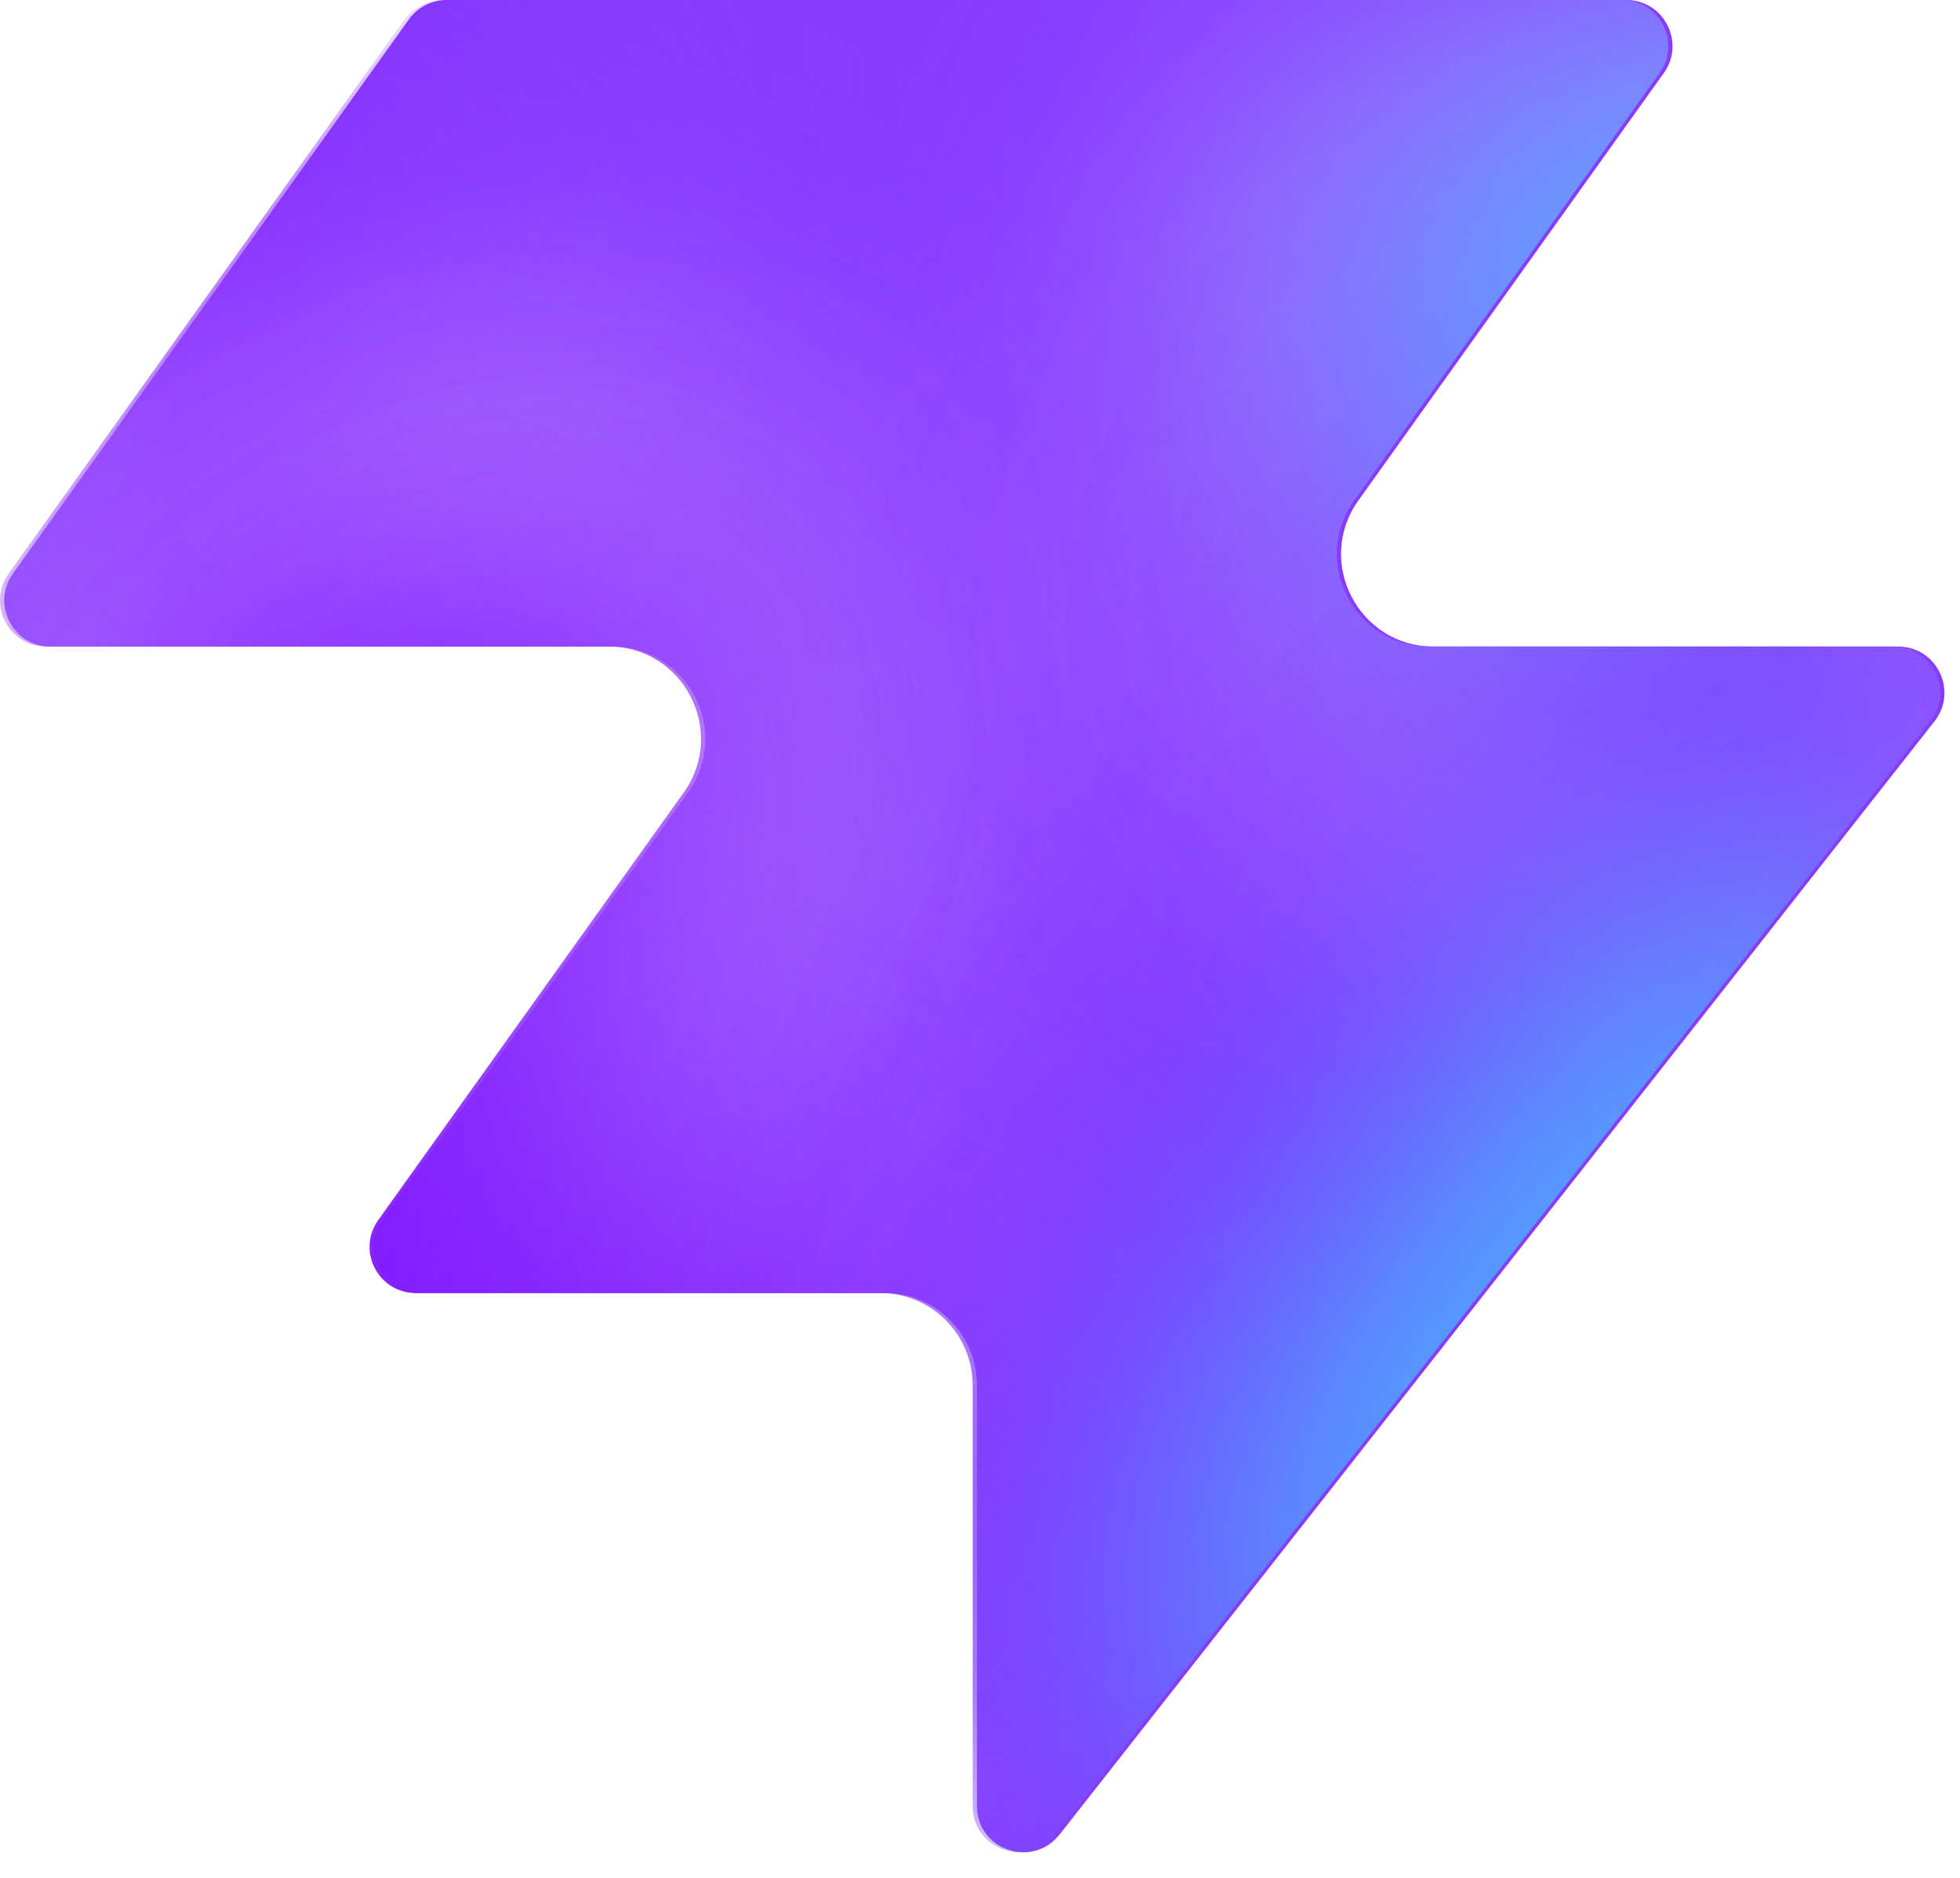
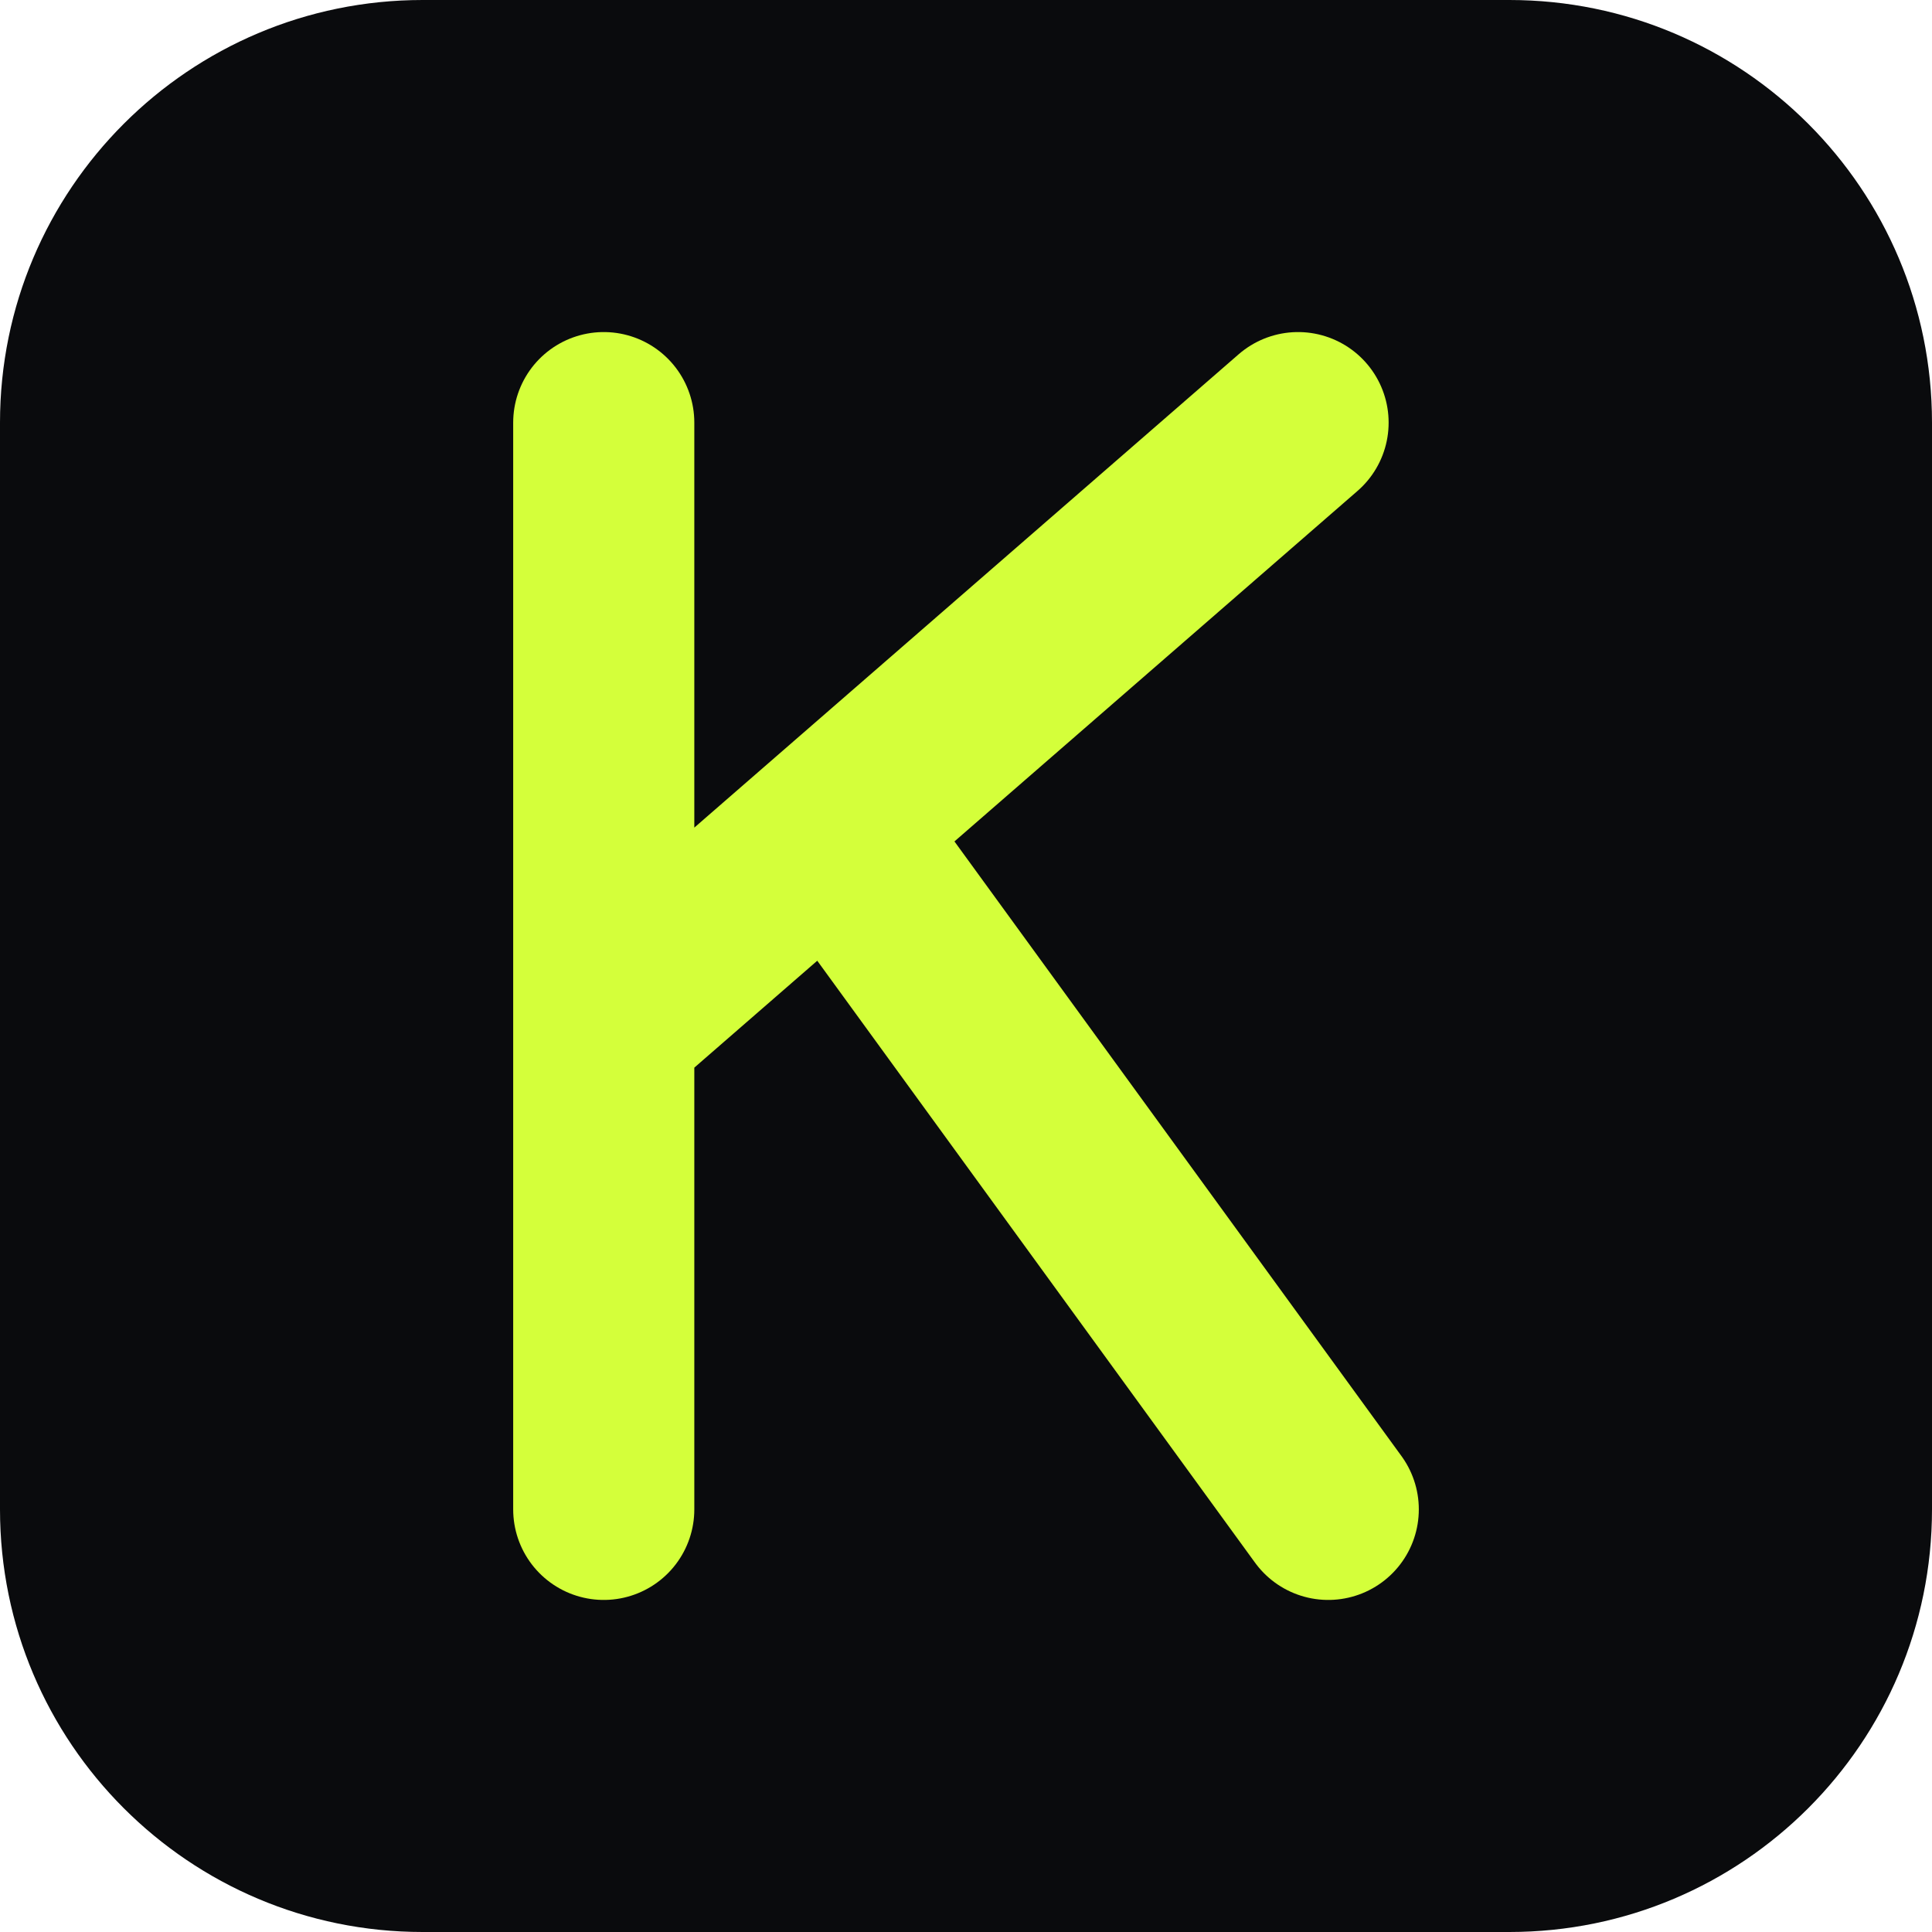
- <svg xmlns="http://www.w3.org/2000/svg" width="48" height="46" fill="none" viewBox="0 0 48 46">
-   <path fill="#863bff" d="M25.946 44.938c-.664.845-2.021.375-2.021-.698V33.937a2.26 2.26 0 0 0-2.262-2.262H10.287c-.92 0-1.456-1.04-.92-1.788l7.48-10.471c1.07-1.497 0-3.578-1.842-3.578H1.237c-.92 0-1.456-1.04-.92-1.788L10.013.474c.214-.297.556-.474.92-.474h28.894c.92 0 1.456 1.04.92 1.788l-7.48 10.471c-1.07 1.498 0 3.579 1.842 3.579h11.377c.943 0 1.473 1.088.89 1.83L25.947 44.94z" style="fill:#863bff;fill:color(display-p3 .525 .23 1);fill-opacity:1" />
-   <mask id="a" width="48" height="46" x="0" y="0" maskUnits="userSpaceOnUse" style="mask-type:alpha">
-     <path fill="#000" d="M25.842 44.938c-.664.844-2.021.375-2.021-.698V33.937a2.26 2.26 0 0 0-2.262-2.262H10.183c-.92 0-1.456-1.04-.92-1.788l7.48-10.471c1.07-1.498 0-3.579-1.842-3.579H1.133c-.92 0-1.456-1.04-.92-1.787L9.91.473c.214-.297.556-.474.92-.474h28.894c.92 0 1.456 1.04.92 1.788l-7.48 10.471c-1.07 1.498 0 3.578 1.842 3.578h11.377c.943 0 1.473 1.088.89 1.832L25.843 44.94z" style="fill:#000;fill-opacity:1" />
-   </mask>
-   <g mask="url(#a)">
-     <g filter="url(#b)">
-       <ellipse cx="5.508" cy="14.704" fill="#ede6ff" rx="5.508" ry="14.704" style="fill:#ede6ff;fill:color(display-p3 .927 .903 1);fill-opacity:1" transform="matrix(.00324 1 1 -.00324 -4.47 31.516)" />
-     </g>
-     <g filter="url(#c)">
-       <ellipse cx="10.399" cy="29.851" fill="#ede6ff" rx="10.399" ry="29.851" style="fill:#ede6ff;fill:color(display-p3 .927 .903 1);fill-opacity:1" transform="matrix(.00324 1 1 -.00324 -39.328 7.883)" />
-     </g>
-     <g filter="url(#d)">
-       <ellipse cx="5.508" cy="30.487" fill="#7e14ff" rx="5.508" ry="30.487" style="fill:#7e14ff;fill:color(display-p3 .492 .077 1);fill-opacity:1" transform="rotate(89.814 -25.913 -14.639)scale(1 -1)" />
-     </g>
-     <g filter="url(#e)">
-       <ellipse cx="5.508" cy="30.599" fill="#7e14ff" rx="5.508" ry="30.599" style="fill:#7e14ff;fill:color(display-p3 .492 .077 1);fill-opacity:1" transform="rotate(89.814 -32.644 -3.334)scale(1 -1)" />
-     </g>
-     <g filter="url(#f)">
-       <ellipse cx="5.508" cy="30.599" fill="#7e14ff" rx="5.508" ry="30.599" style="fill:#7e14ff;fill:color(display-p3 .492 .077 1);fill-opacity:1" transform="matrix(.00324 1 1 -.00324 -34.34 30.47)" />
-     </g>
-     <g filter="url(#g)">
-       <ellipse cx="14.072" cy="22.078" fill="#ede6ff" rx="14.072" ry="22.078" style="fill:#ede6ff;fill:color(display-p3 .927 .903 1);fill-opacity:1" transform="rotate(93.35 24.506 48.493)scale(-1 1)" />
-     </g>
-     <g filter="url(#h)">
-       <ellipse cx="3.47" cy="21.501" fill="#7e14ff" rx="3.47" ry="21.501" style="fill:#7e14ff;fill:color(display-p3 .492 .077 1);fill-opacity:1" transform="rotate(89.009 28.708 47.59)scale(-1 1)" />
-     </g>
-     <g filter="url(#i)">
-       <ellipse cx="3.47" cy="21.501" fill="#7e14ff" rx="3.47" ry="21.501" style="fill:#7e14ff;fill:color(display-p3 .492 .077 1);fill-opacity:1" transform="rotate(89.009 28.708 47.59)scale(-1 1)" />
-     </g>
-     <g filter="url(#j)">
-       <ellipse cx=".387" cy="8.972" fill="#7e14ff" rx="4.407" ry="29.108" style="fill:#7e14ff;fill:color(display-p3 .492 .077 1);fill-opacity:1" transform="rotate(39.51 .387 8.972)" />
-     </g>
-     <g filter="url(#k)">
-       <ellipse cx="47.523" cy="-6.092" fill="#7e14ff" rx="4.407" ry="29.108" style="fill:#7e14ff;fill:color(display-p3 .492 .077 1);fill-opacity:1" transform="rotate(37.892 47.523 -6.092)" />
-     </g>
-     <g filter="url(#l)">
-       <ellipse cx="41.412" cy="6.333" fill="#47bfff" rx="5.971" ry="9.665" style="fill:#47bfff;fill:color(display-p3 .28 .748 1);fill-opacity:1" transform="rotate(37.892 41.412 6.333)" />
-     </g>
-     <g filter="url(#m)">
-       <ellipse cx="-1.879" cy="38.332" fill="#7e14ff" rx="4.407" ry="29.108" style="fill:#7e14ff;fill:color(display-p3 .492 .077 1);fill-opacity:1" transform="rotate(37.892 -1.88 38.332)" />
-     </g>
-     <g filter="url(#n)">
-       <ellipse cx="-1.879" cy="38.332" fill="#7e14ff" rx="4.407" ry="29.108" style="fill:#7e14ff;fill:color(display-p3 .492 .077 1);fill-opacity:1" transform="rotate(37.892 -1.88 38.332)" />
-     </g>
-     <g filter="url(#o)">
-       <ellipse cx="35.651" cy="29.907" fill="#7e14ff" rx="4.407" ry="29.108" style="fill:#7e14ff;fill:color(display-p3 .492 .077 1);fill-opacity:1" transform="rotate(37.892 35.651 29.907)" />
-     </g>
-     <g filter="url(#p)">
-       <ellipse cx="38.418" cy="32.4" fill="#47bfff" rx="5.971" ry="15.297" style="fill:#47bfff;fill:color(display-p3 .28 .748 1);fill-opacity:1" transform="rotate(37.892 38.418 32.4)" />
-     </g>
-   </g>
-   <defs>
-     <filter id="b" width="60.045" height="41.654" x="-19.77" y="16.149" color-interpolation-filters="sRGB" filterUnits="userSpaceOnUse">
-       <feFlood flood-opacity="0" result="BackgroundImageFix" />
-       <feBlend in="SourceGraphic" in2="BackgroundImageFix" result="shape" />
-       <feGaussianBlur result="effect1_foregroundBlur_2002_17158" stdDeviation="7.659" />
-     </filter>
-     <filter id="c" width="90.34" height="51.437" x="-54.613" y="-7.533" color-interpolation-filters="sRGB" filterUnits="userSpaceOnUse">
-       <feFlood flood-opacity="0" result="BackgroundImageFix" />
-       <feBlend in="SourceGraphic" in2="BackgroundImageFix" result="shape" />
-       <feGaussianBlur result="effect1_foregroundBlur_2002_17158" stdDeviation="7.659" />
-     </filter>
-     <filter id="d" width="79.355" height="29.4" x="-49.64" y="2.03" color-interpolation-filters="sRGB" filterUnits="userSpaceOnUse">
-       <feFlood flood-opacity="0" result="BackgroundImageFix" />
-       <feBlend in="SourceGraphic" in2="BackgroundImageFix" result="shape" />
-       <feGaussianBlur result="effect1_foregroundBlur_2002_17158" stdDeviation="4.596" />
-     </filter>
-     <filter id="e" width="79.579" height="29.4" x="-45.045" y="20.029" color-interpolation-filters="sRGB" filterUnits="userSpaceOnUse">
-       <feFlood flood-opacity="0" result="BackgroundImageFix" />
-       <feBlend in="SourceGraphic" in2="BackgroundImageFix" result="shape" />
-       <feGaussianBlur result="effect1_foregroundBlur_2002_17158" stdDeviation="4.596" />
-     </filter>
-     <filter id="f" width="79.579" height="29.4" x="-43.513" y="21.178" color-interpolation-filters="sRGB" filterUnits="userSpaceOnUse">
-       <feFlood flood-opacity="0" result="BackgroundImageFix" />
-       <feBlend in="SourceGraphic" in2="BackgroundImageFix" result="shape" />
-       <feGaussianBlur result="effect1_foregroundBlur_2002_17158" stdDeviation="4.596" />
-     </filter>
-     <filter id="g" width="74.749" height="58.852" x="15.756" y="-17.901" color-interpolation-filters="sRGB" filterUnits="userSpaceOnUse">
-       <feFlood flood-opacity="0" result="BackgroundImageFix" />
-       <feBlend in="SourceGraphic" in2="BackgroundImageFix" result="shape" />
-       <feGaussianBlur result="effect1_foregroundBlur_2002_17158" stdDeviation="7.659" />
-     </filter>
-     <filter id="h" width="61.377" height="25.362" x="23.548" y="2.284" color-interpolation-filters="sRGB" filterUnits="userSpaceOnUse">
-       <feFlood flood-opacity="0" result="BackgroundImageFix" />
-       <feBlend in="SourceGraphic" in2="BackgroundImageFix" result="shape" />
-       <feGaussianBlur result="effect1_foregroundBlur_2002_17158" stdDeviation="4.596" />
-     </filter>
-     <filter id="i" width="61.377" height="25.362" x="23.548" y="2.284" color-interpolation-filters="sRGB" filterUnits="userSpaceOnUse">
-       <feFlood flood-opacity="0" result="BackgroundImageFix" />
-       <feBlend in="SourceGraphic" in2="BackgroundImageFix" result="shape" />
-       <feGaussianBlur result="effect1_foregroundBlur_2002_17158" stdDeviation="4.596" />
-     </filter>
-     <filter id="j" width="56.045" height="63.649" x="-27.636" y="-22.853" color-interpolation-filters="sRGB" filterUnits="userSpaceOnUse">
-       <feFlood flood-opacity="0" result="BackgroundImageFix" />
-       <feBlend in="SourceGraphic" in2="BackgroundImageFix" result="shape" />
-       <feGaussianBlur result="effect1_foregroundBlur_2002_17158" stdDeviation="4.596" />
-     </filter>
-     <filter id="k" width="54.814" height="64.646" x="20.116" y="-38.415" color-interpolation-filters="sRGB" filterUnits="userSpaceOnUse">
-       <feFlood flood-opacity="0" result="BackgroundImageFix" />
-       <feBlend in="SourceGraphic" in2="BackgroundImageFix" result="shape" />
-       <feGaussianBlur result="effect1_foregroundBlur_2002_17158" stdDeviation="4.596" />
-     </filter>
-     <filter id="l" width="33.541" height="35.313" x="24.641" y="-11.323" color-interpolation-filters="sRGB" filterUnits="userSpaceOnUse">
-       <feFlood flood-opacity="0" result="BackgroundImageFix" />
-       <feBlend in="SourceGraphic" in2="BackgroundImageFix" result="shape" />
-       <feGaussianBlur result="effect1_foregroundBlur_2002_17158" stdDeviation="4.596" />
-     </filter>
-     <filter id="m" width="54.814" height="64.646" x="-29.286" y="6.009" color-interpolation-filters="sRGB" filterUnits="userSpaceOnUse">
-       <feFlood flood-opacity="0" result="BackgroundImageFix" />
-       <feBlend in="SourceGraphic" in2="BackgroundImageFix" result="shape" />
-       <feGaussianBlur result="effect1_foregroundBlur_2002_17158" stdDeviation="4.596" />
-     </filter>
-     <filter id="n" width="54.814" height="64.646" x="-29.286" y="6.009" color-interpolation-filters="sRGB" filterUnits="userSpaceOnUse">
-       <feFlood flood-opacity="0" result="BackgroundImageFix" />
-       <feBlend in="SourceGraphic" in2="BackgroundImageFix" result="shape" />
-       <feGaussianBlur result="effect1_foregroundBlur_2002_17158" stdDeviation="4.596" />
-     </filter>
-     <filter id="o" width="54.814" height="64.646" x="8.244" y="-2.416" color-interpolation-filters="sRGB" filterUnits="userSpaceOnUse">
-       <feFlood flood-opacity="0" result="BackgroundImageFix" />
-       <feBlend in="SourceGraphic" in2="BackgroundImageFix" result="shape" />
-       <feGaussianBlur result="effect1_foregroundBlur_2002_17158" stdDeviation="4.596" />
-     </filter>
-     <filter id="p" width="39.409" height="43.623" x="18.713" y="10.588" color-interpolation-filters="sRGB" filterUnits="userSpaceOnUse">
-       <feFlood flood-opacity="0" result="BackgroundImageFix" />
-       <feBlend in="SourceGraphic" in2="BackgroundImageFix" result="shape" />
-       <feGaussianBlur result="effect1_foregroundBlur_2002_17158" stdDeviation="4.596" />
-     </filter>
-   </defs>
+ <svg xmlns="http://www.w3.org/2000/svg" viewBox="0 0 64 64">
+   <rect width="64" height="64" rx="14" fill="#0A0B0D" />
+   <path d="M20 14v36M20 34L43 14M28 28L44 50" stroke="#D4FF3A" stroke-width="6" stroke-linecap="round" stroke-linejoin="round" fill="none" />
</svg>
